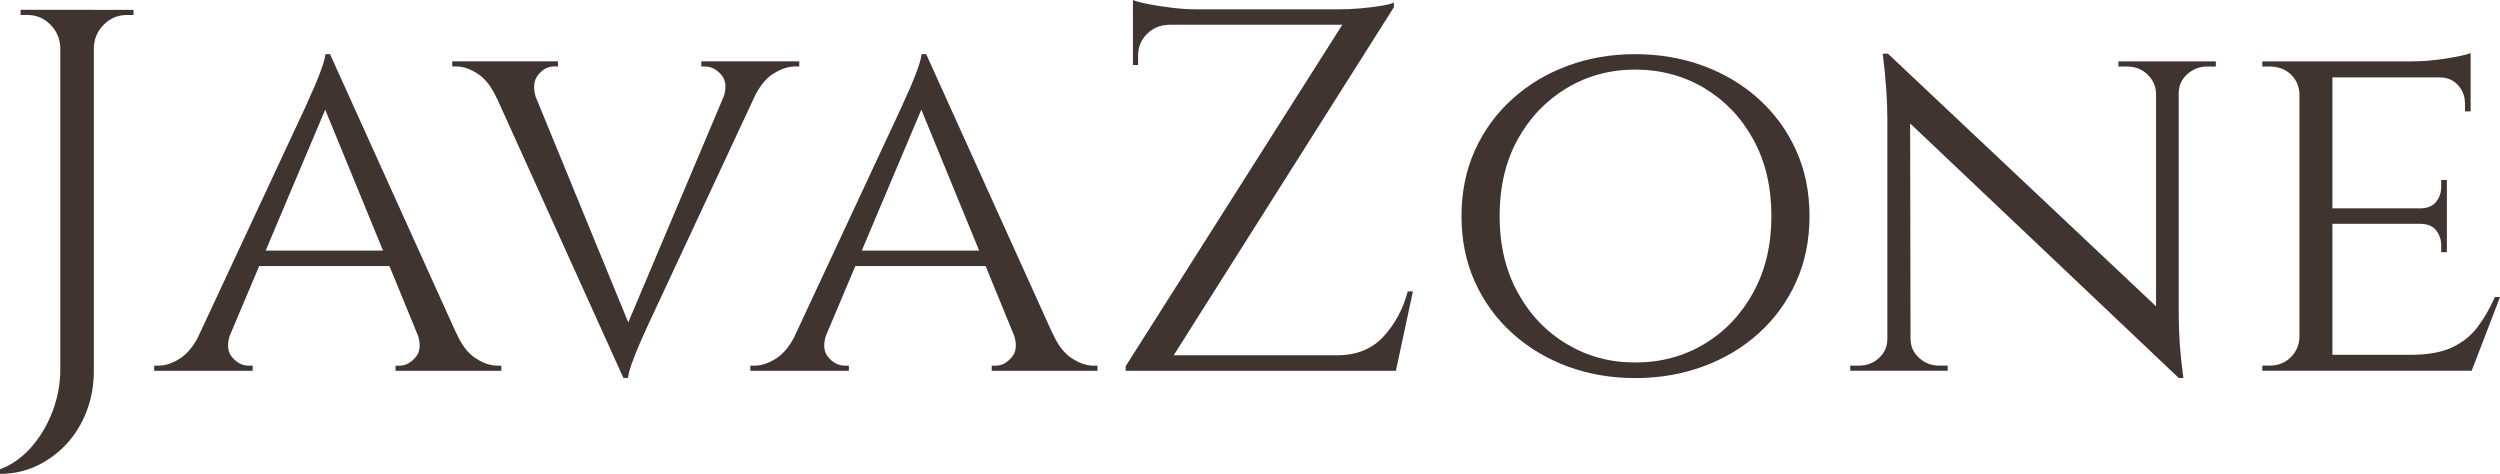
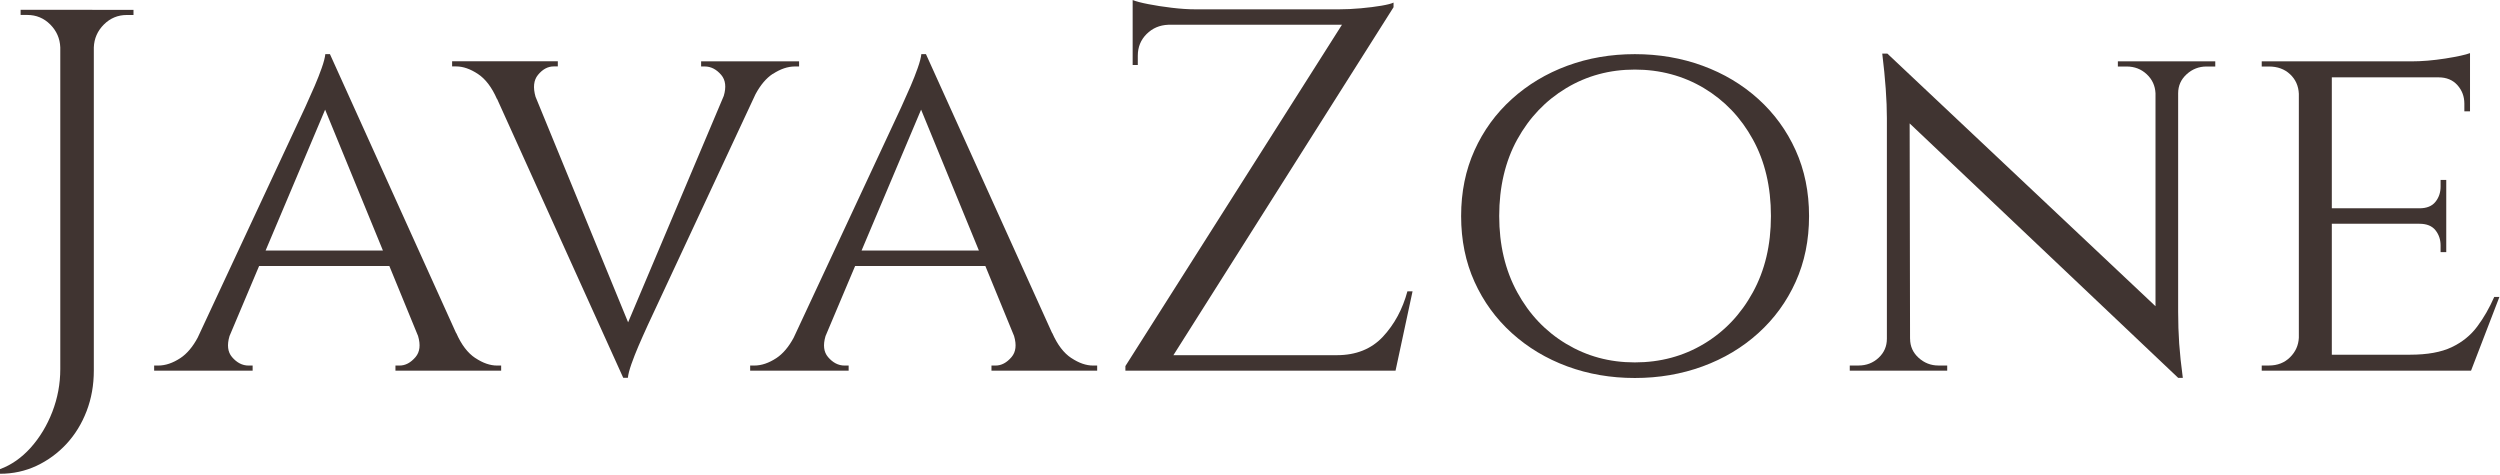
- <svg xmlns="http://www.w3.org/2000/svg" id="Layer_2" viewBox="0 0 626.84 118.83">
-   <defs>
-     <style>.cls-1{fill:#403431;}</style>
-   </defs>
-   <g id="Layer_1-2">
-     <path class="cls-1" d="M23.14,2.46H5.17v1.29h1.68c2.24,0,4.16.8,5.75,2.39,1.59,1.6,2.43,3.51,2.52,5.75v80.68c0,3.71-.67,7.28-2,10.73-1.34,3.45-3.15,6.44-5.43,8.99-2.29,2.54-4.85,4.33-7.69,5.37v1.16c3.28,0,6.34-.67,9.18-2,2.84-1.34,5.34-3.17,7.5-5.5,2.15-2.33,3.83-5.06,5.04-8.21,1.21-3.15,1.81-6.53,1.81-10.15V11.9c.08-2.24.93-4.16,2.52-5.75,1.59-1.59,3.51-2.39,5.75-2.39h1.68v-1.29h-10.34Z" />
-     <path class="cls-1" d="M119.21,89.8c-1.9-1.25-3.49-3.34-4.78-6.27h-.04L82.75,13.58h-1.16c-.09.86-.39,2.03-.91,3.49-.52,1.47-1.1,2.95-1.75,4.46-.65,1.51-1.45,3.3-2.39,5.37l-26.96,57.78c-1.25,2.33-2.7,4.04-4.33,5.12-1.9,1.25-3.75,1.88-5.56,1.88h-1.03v1.29h24.7v-1.29h-1.03c-1.55,0-2.93-.71-4.14-2.13-1.09-1.28-1.29-3.03-.63-5.26l7.42-17.57h32.67l7.2,17.55c.66,2.23.46,3.99-.63,5.28-1.21,1.42-2.54,2.13-4.01,2.13h-1.03v1.29h26.51v-1.29h-1.03c-1.73,0-3.54-.62-5.43-1.88ZM66.61,62.84l14.93-35.34,14.5,35.34h-29.44Z" />
-     <path class="cls-1" d="M193.82,18.55c1.89-1.25,3.75-1.88,5.56-1.88h1.03v-1.29h-24.57v1.29h.91c1.55,0,2.93.71,4.14,2.13,1.08,1.28,1.29,3.03.63,5.25l-23.99,56.79-23.22-56.58c-.66-2.32-.47-4.15.61-5.47,1.16-1.42,2.48-2.13,3.94-2.13h1.04v-1.29h-26.51v1.29h1.03c1.72,0,3.53.63,5.43,1.88,1.9,1.25,3.49,3.34,4.78,6.27h.04l31.64,69.95h1.16c.08-.86.39-2.02.9-3.49.52-1.46,1.1-2.95,1.75-4.46.65-1.51,1.44-3.3,2.39-5.37l26.96-57.79c1.25-2.33,2.69-4.04,4.33-5.12Z" />
-     <path class="cls-1" d="M268.69,89.8c-1.9-1.25-3.49-3.34-4.78-6.27h-.04l-31.64-69.95h-1.16c-.09.86-.39,2.03-.91,3.49-.52,1.47-1.1,2.95-1.75,4.46-.65,1.51-1.45,3.3-2.39,5.37l-26.96,57.78c-1.25,2.33-2.7,4.04-4.33,5.12-1.9,1.25-3.75,1.88-5.56,1.88h-1.03v1.29h24.7v-1.29h-1.03c-1.55,0-2.93-.71-4.14-2.13-1.09-1.28-1.29-3.03-.63-5.26l7.42-17.57h32.67l7.2,17.55c.66,2.23.46,3.99-.63,5.28-1.21,1.42-2.54,2.13-4.01,2.13h-1.03v1.29h26.51v-1.29h-1.03c-1.73,0-3.54-.62-5.43-1.88ZM216.08,62.84l14.93-35.34,14.5,35.34h-29.44Z" />
-     <path class="cls-1" d="M346.85,84.43c-2.89,3.1-6.75,4.65-11.57,4.65h-40.99L349.5,1.81V.65c-.52.26-1.53.52-3.04.78-1.51.26-3.23.47-5.17.65-1.94.17-3.77.26-5.5.26h-35.95c-1.81,0-3.79-.13-5.95-.39-2.16-.26-4.12-.56-5.88-.91-1.77-.34-3.08-.69-3.94-1.03v16.29h1.29v-2.33c0-2.15.73-3.96,2.2-5.43s3.27-2.24,5.43-2.33h43.57l-54.31,85.6v1.16h67.75l4.27-19.91h-1.29c-1.21,4.48-3.25,8.27-6.14,11.38Z" />
-     <path class="cls-1" d="M440.98,24.83c-4.01-3.62-8.66-6.4-13.96-8.34-5.3-1.94-10.97-2.91-17-2.91s-11.68.97-16.94,2.91c-5.26,1.94-9.89,4.72-13.9,8.34-4.01,3.62-7.13,7.91-9.37,12.87-2.24,4.96-3.36,10.45-3.36,16.49s1.12,11.53,3.36,16.49c2.24,4.96,5.37,9.25,9.37,12.87,4.01,3.62,8.64,6.4,13.9,8.34,5.26,1.94,10.9,2.91,16.94,2.91s11.7-.97,17-2.91c5.3-1.94,9.96-4.72,13.96-8.34,4.01-3.62,7.13-7.91,9.37-12.87,2.24-4.96,3.36-10.45,3.36-16.49s-1.12-11.53-3.36-16.49c-2.24-4.96-5.37-9.25-9.37-12.87ZM439.62,73.31c-3.02,5.52-7.11,9.83-12.28,12.93s-10.95,4.65-17.33,4.65-12.02-1.55-17.2-4.65c-5.17-3.1-9.27-7.41-12.28-12.93-3.02-5.52-4.53-11.9-4.53-19.14s1.51-13.73,4.53-19.2c3.02-5.47,7.11-9.76,12.28-12.87,5.17-3.1,10.9-4.65,17.2-4.65s12.15,1.55,17.33,4.65,9.27,7.39,12.28,12.87c3.02,5.48,4.53,11.88,4.53,19.2s-1.51,13.62-4.53,19.14Z" />
-     <path class="cls-1" d="M545.9,15.39h-14.74v1.29h2.2c1.98,0,3.66.65,5.04,1.94,1.38,1.29,2.11,2.89,2.2,4.78v53.4l-67.24-63.35h-1.29c.78,6.38,1.16,11.77,1.16,16.16v55.34c0,1.9-.69,3.49-2.07,4.78-1.38,1.29-3.06,1.94-5.04,1.94h-2.2v1.29h24.44v-1.29h-2.2c-1.9,0-3.56-.65-4.98-1.94s-2.13-2.89-2.13-4.78h-.01l-.1-54,67.35,63.82h1.16c-.43-3.19-.73-6.05-.91-8.6-.17-2.54-.26-5.19-.26-7.95V23.4c0-1.9.71-3.49,2.13-4.78,1.42-1.29,3.08-1.94,4.98-1.94h2.2v-1.29h-9.7Z" />
-     <path class="cls-1" d="M625.55,74.48c-1.21,2.76-2.63,5.24-4.27,7.43-1.64,2.2-3.77,3.92-6.4,5.17-2.63,1.25-6.1,1.88-10.41,1.88h-19.65v-32.84h21.98c1.81,0,3.15.54,4.01,1.62.86,1.08,1.29,2.35,1.29,3.81v1.68h1.42v-18.1h-1.42v1.68c0,1.47-.43,2.74-1.29,3.81-.86,1.08-2.2,1.62-4.01,1.62h-21.98V19.4h26.77c1.98,0,3.56.65,4.72,1.94,1.16,1.29,1.75,2.84,1.75,4.65v1.94h1.42v-14.61c-1.12.43-3.19.88-6.21,1.36-3.02.47-5.86.71-8.53.71h-37.5v1.29h1.81c2.15,0,3.92.65,5.3,1.94,1.38,1.29,2.11,2.93,2.2,4.91v61.16c-.09,1.9-.82,3.54-2.2,4.91s-3.15,2.07-5.3,2.07h-1.81v1.29h52.5l7.11-18.49h-1.29Z" />
-   </g>
+ <svg xmlns="http://www.w3.org/2000/svg" width="627" height="119" viewBox="0 0 627 119" fill="none">
+   <path d="M23.14 2.46H5.17V3.75H6.85C9.09 3.75 11.01 4.55 12.6 6.14C14.19 7.74 15.03 9.65 15.12 11.89V92.57C15.12 96.28 14.45 99.85 13.12 103.3C11.78 106.75 9.97 109.74 7.69 112.29C5.4 114.83 2.84 116.62 0 117.66V118.82C3.28 118.82 6.34 118.15 9.18 116.82C12.02 115.48 14.52 113.65 16.68 111.32C18.83 108.99 20.51 106.26 21.72 103.11C22.93 99.96 23.53 96.58 23.53 92.96V11.9C23.61 9.66 24.46 7.74 26.05 6.15C27.64 4.56 29.56 3.76 31.8 3.76H33.48V2.47H23.14V2.46Z" fill="#403431" />
+   <path d="M119.21 89.8C117.31 88.55 115.72 86.46 114.43 83.53H114.39L82.75 13.58H81.59C81.5 14.44 81.2 15.61 80.68 17.07C80.16 18.54 79.58 20.02 78.93 21.53C78.28 23.04 77.48 24.83 76.54 26.9L49.58 84.68C48.33 87.01 46.88 88.72 45.25 89.8C43.35 91.05 41.5 91.68 39.69 91.68H38.66V92.97H63.36V91.68H62.33C60.78 91.68 59.4 90.97 58.19 89.55C57.1 88.27 56.9 86.52 57.56 84.29L64.98 66.72H97.65L104.85 84.27C105.51 86.5 105.31 88.26 104.22 89.55C103.01 90.97 101.68 91.68 100.21 91.68H99.18V92.97H125.69V91.68H124.66C122.93 91.68 121.12 91.06 119.23 89.8H119.21ZM66.61 62.84L81.54 27.5L96.04 62.84H66.6H66.61Z" fill="#403431" />
+   <path d="M193.82 18.55C195.71 17.3 197.57 16.67 199.38 16.67H200.41V15.38H175.84V16.67H176.75C178.3 16.67 179.68 17.38 180.89 18.8C181.97 20.08 182.18 21.83 181.52 24.05L157.53 80.84L134.31 24.26C133.65 21.94 133.84 20.11 134.92 18.79C136.08 17.37 137.4 16.66 138.86 16.66H139.9V15.37H113.39V16.66H114.42C116.14 16.66 117.95 17.29 119.85 18.54C121.75 19.79 123.34 21.88 124.63 24.81H124.67L156.31 94.76H157.47C157.55 93.9 157.86 92.74 158.37 91.27C158.89 89.81 159.47 88.32 160.12 86.81C160.77 85.3 161.56 83.51 162.51 81.44L189.47 23.65C190.72 21.32 192.16 19.61 193.8 18.53L193.82 18.55Z" fill="#403431" />
+   <path d="M268.69 89.8C266.79 88.55 265.2 86.46 263.91 83.53H263.87L232.23 13.58H231.07C230.98 14.44 230.68 15.61 230.16 17.07C229.64 18.54 229.06 20.02 228.41 21.53C227.76 23.04 226.96 24.83 226.02 26.9L199.06 84.68C197.81 87.01 196.36 88.72 194.73 89.8C192.83 91.05 190.98 91.68 189.17 91.68H188.14V92.97H212.84V91.68H211.81C210.26 91.68 208.88 90.97 207.67 89.55C206.58 88.27 206.38 86.52 207.04 84.29L214.46 66.72H247.13L254.33 84.27C254.99 86.5 254.79 88.26 253.7 89.55C252.49 90.97 251.16 91.68 249.69 91.68H248.66V92.97H275.17V91.68H274.14C272.41 91.68 270.6 91.06 268.71 89.8H268.69ZM216.08 62.84L231.01 27.5L245.51 62.84H216.07H216.08Z" fill="#403431" />
+   <path d="M346.85 84.43C343.96 87.53 340.1 89.08 335.28 89.08H294.29L349.5 1.81V0.65C348.98 0.91 347.97 1.17 346.46 1.43C344.95 1.69 343.23 1.9 341.29 2.08C339.35 2.25 337.52 2.34 335.79 2.34H299.84C298.03 2.34 296.05 2.21 293.89 1.95C291.73 1.69 289.77 1.39 288.01 1.04C286.24 0.7 284.93 0.35 284.07 0.01V16.3H285.36V13.97C285.36 11.82 286.09 10.01 287.56 8.54C289.03 7.07 290.83 6.3 292.99 6.21H336.56L282.25 91.81V92.97H350L354.27 73.06H352.98C351.77 77.54 349.73 81.33 346.84 84.44L346.85 84.43Z" fill="#403431" />
+   <path d="M440.98 24.83C436.97 21.21 432.32 18.43 427.02 16.49C421.72 14.55 416.05 13.58 410.02 13.58C403.99 13.58 398.34 14.55 393.08 16.49C387.82 18.43 383.19 21.21 379.18 24.83C375.17 28.45 372.05 32.74 369.81 37.7C367.57 42.66 366.45 48.15 366.45 54.19C366.45 60.23 367.57 65.72 369.81 70.68C372.05 75.64 375.18 79.93 379.18 83.55C383.19 87.17 387.82 89.95 393.08 91.89C398.34 93.83 403.98 94.8 410.02 94.8C416.06 94.8 421.72 93.83 427.02 91.89C432.32 89.95 436.98 87.17 440.98 83.55C444.99 79.93 448.11 75.64 450.35 70.68C452.59 65.72 453.71 60.23 453.71 54.19C453.71 48.15 452.59 42.66 450.35 37.7C448.11 32.74 444.98 28.45 440.98 24.83ZM439.62 73.31C436.6 78.83 432.51 83.14 427.34 86.24C422.17 89.34 416.39 90.89 410.01 90.89C403.63 90.89 397.99 89.34 392.81 86.24C387.64 83.14 383.54 78.83 380.53 73.31C377.51 67.79 376 61.41 376 54.17C376 46.93 377.51 40.44 380.53 34.97C383.55 29.5 387.64 25.21 392.81 22.1C397.98 19 403.71 17.45 410.01 17.45C416.31 17.45 422.16 19 427.34 22.1C432.52 25.2 436.61 29.49 439.62 34.97C442.64 40.45 444.15 46.85 444.15 54.17C444.15 61.49 442.64 67.79 439.62 73.31Z" fill="#403431" />
+   <path d="M545.9 15.39H531.16V16.68H533.36C535.34 16.68 537.02 17.33 538.4 18.62C539.78 19.91 540.51 21.51 540.6 23.4V76.8L473.36 13.45H472.07C472.85 19.83 473.23 25.22 473.23 29.61V84.95C473.23 86.85 472.54 88.44 471.16 89.73C469.78 91.02 468.1 91.67 466.12 91.67H463.92V92.96H488.36V91.67H486.16C484.26 91.67 482.6 91.02 481.18 89.73C479.76 88.44 479.05 86.84 479.05 84.95H479.04L478.94 30.95L546.29 94.77H547.45C547.02 91.58 546.72 88.72 546.54 86.17C546.37 83.63 546.28 80.98 546.28 78.22V23.4C546.28 21.5 546.99 19.91 548.41 18.62C549.83 17.33 551.49 16.68 553.39 16.68H555.59V15.39H545.89H545.9Z" fill="#403431" />
+   <path d="M625.55 74.48C624.34 77.24 622.92 79.72 621.28 81.91C619.64 84.11 617.51 85.83 614.88 87.08C612.25 88.33 608.78 88.96 604.47 88.96H584.82V56.12H606.8C608.61 56.12 609.95 56.66 610.81 57.74C611.67 58.82 612.1 60.09 612.1 61.55V63.23H613.52V45.13H612.1V46.81C612.1 48.28 611.67 49.55 610.81 50.62C609.95 51.7 608.61 52.24 606.8 52.24H584.82V19.4H611.59C613.57 19.4 615.15 20.05 616.31 21.34C617.47 22.63 618.06 24.18 618.06 25.99V27.93H619.48V13.32C618.36 13.75 616.29 14.2 613.27 14.68C610.25 15.15 607.41 15.39 604.74 15.39H567.24V16.68H569.05C571.2 16.68 572.97 17.33 574.35 18.62C575.73 19.91 576.46 21.55 576.55 23.53V84.69C576.46 86.59 575.73 88.23 574.35 89.6C572.97 90.97 571.2 91.67 569.05 91.67H567.24V92.96H619.74L626.85 74.47H625.56L625.55 74.48Z" fill="#403431" />
</svg>
